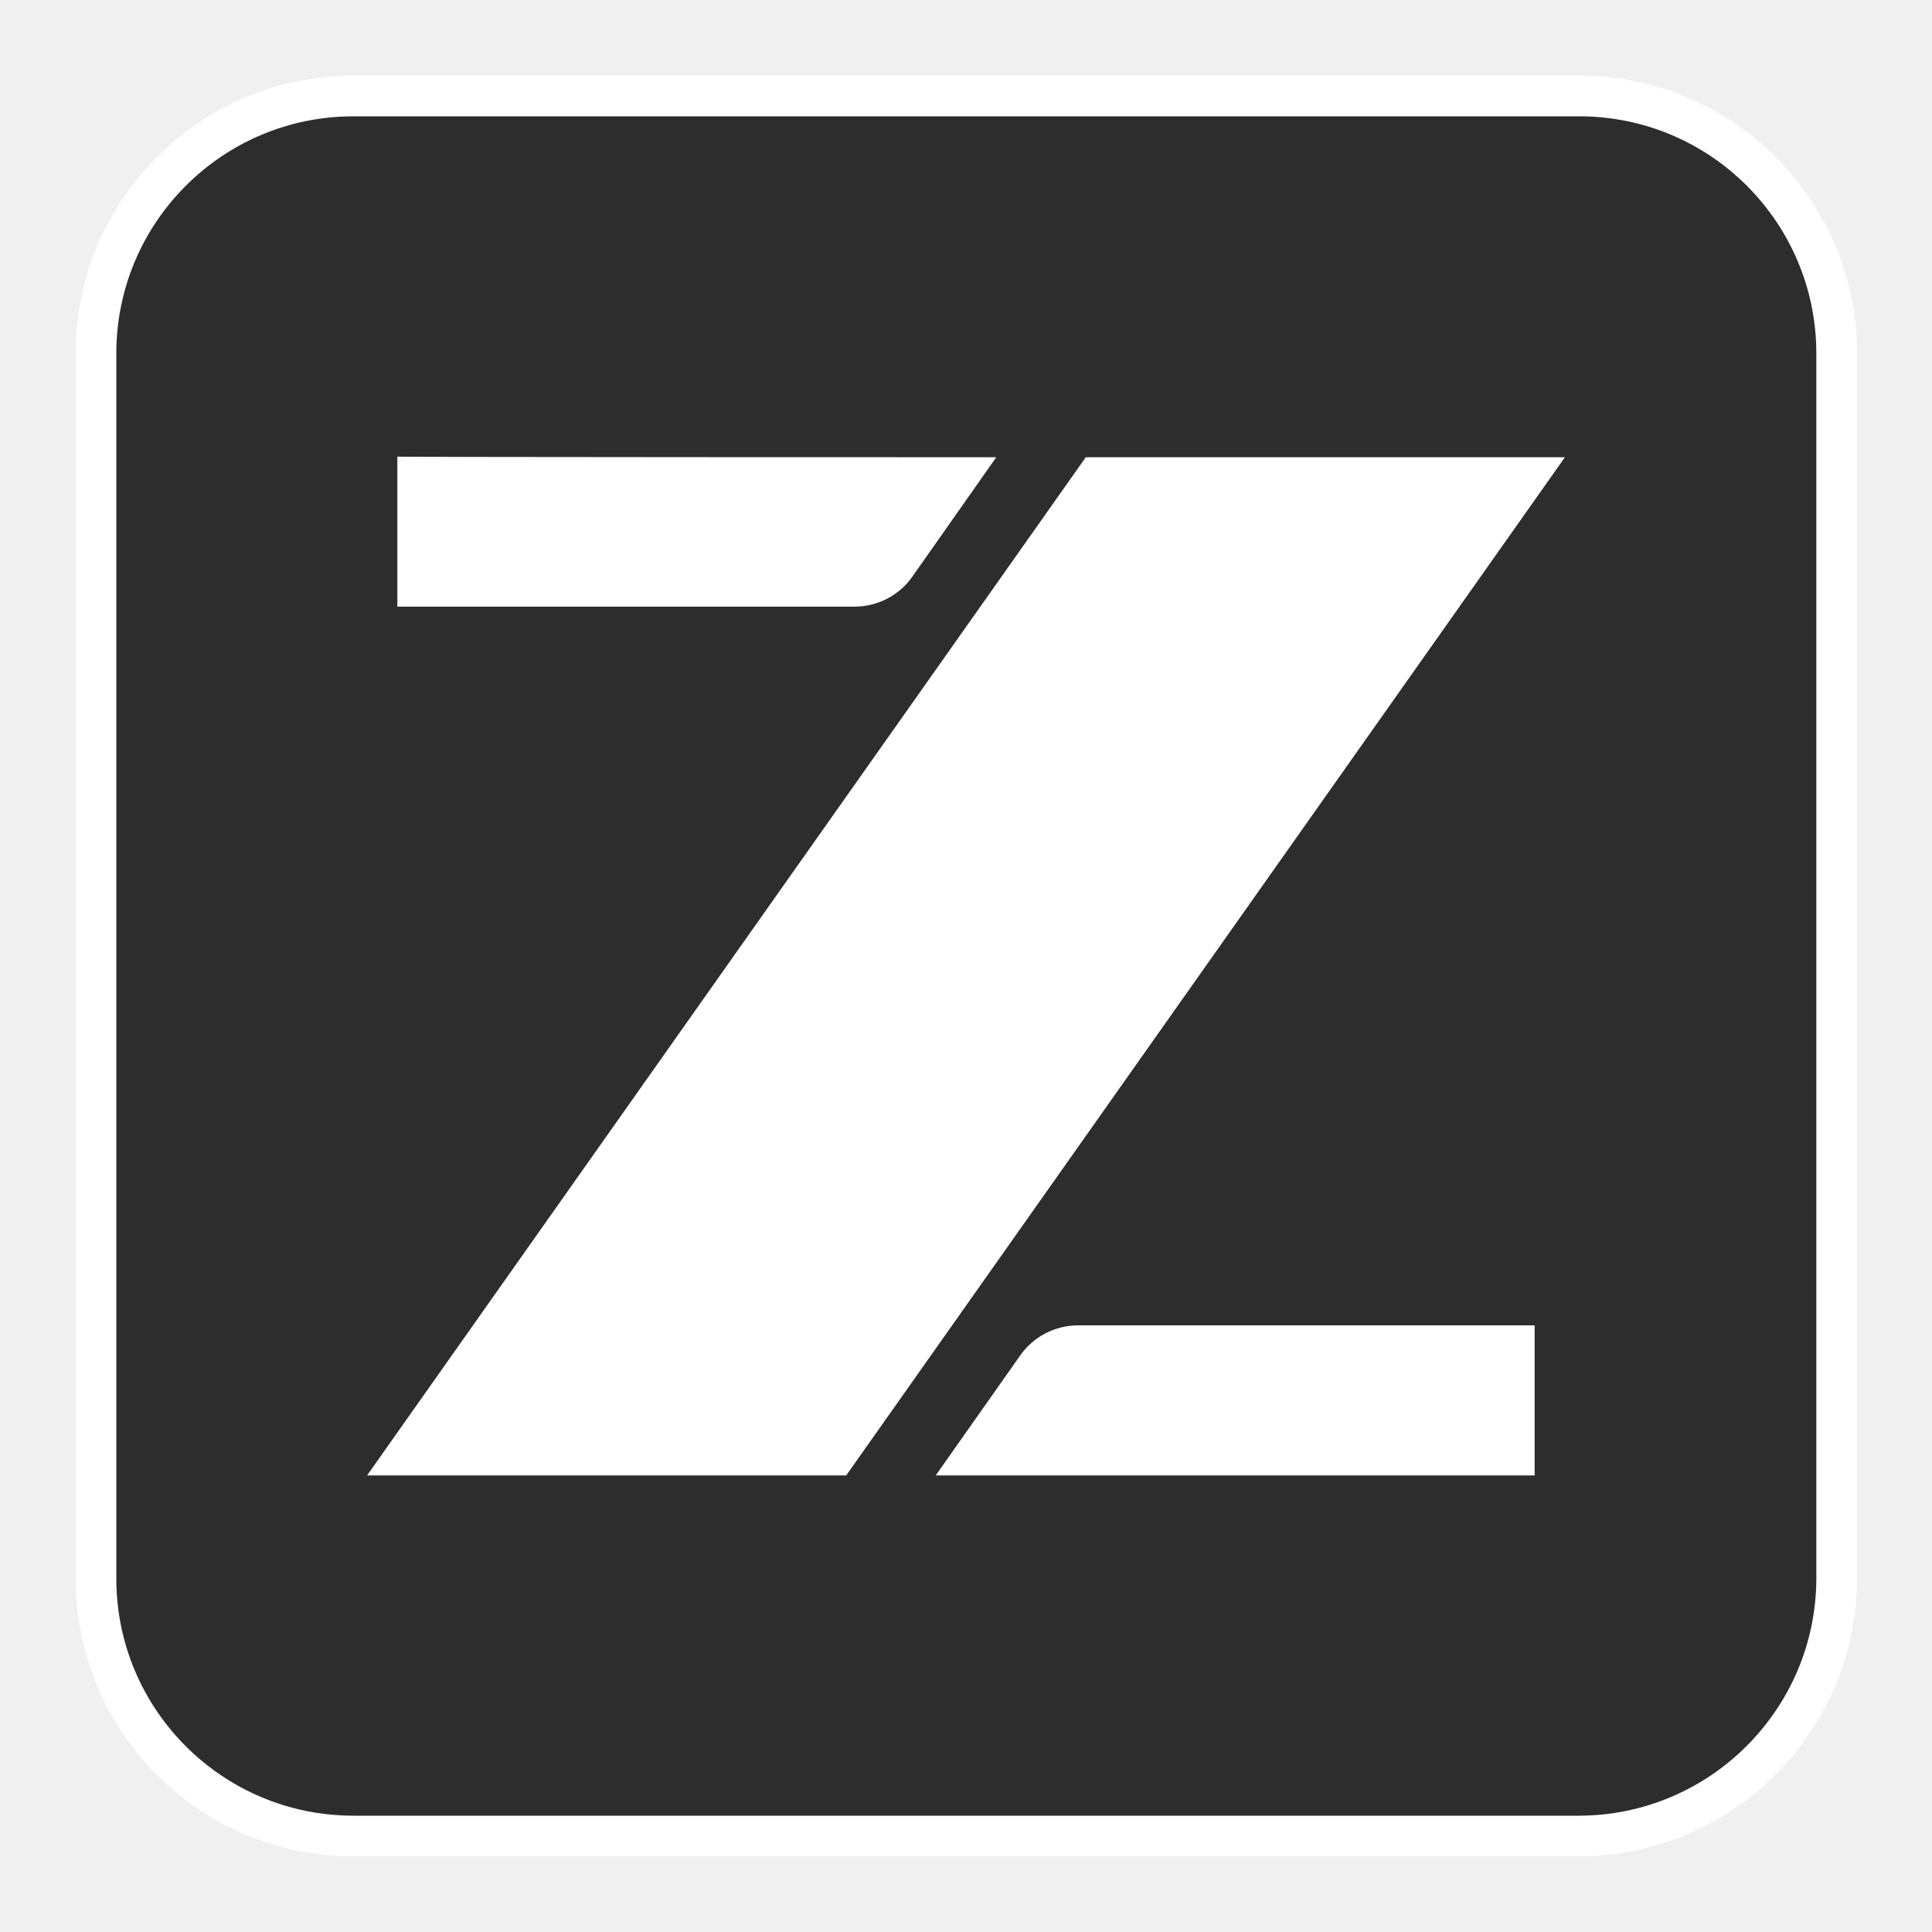
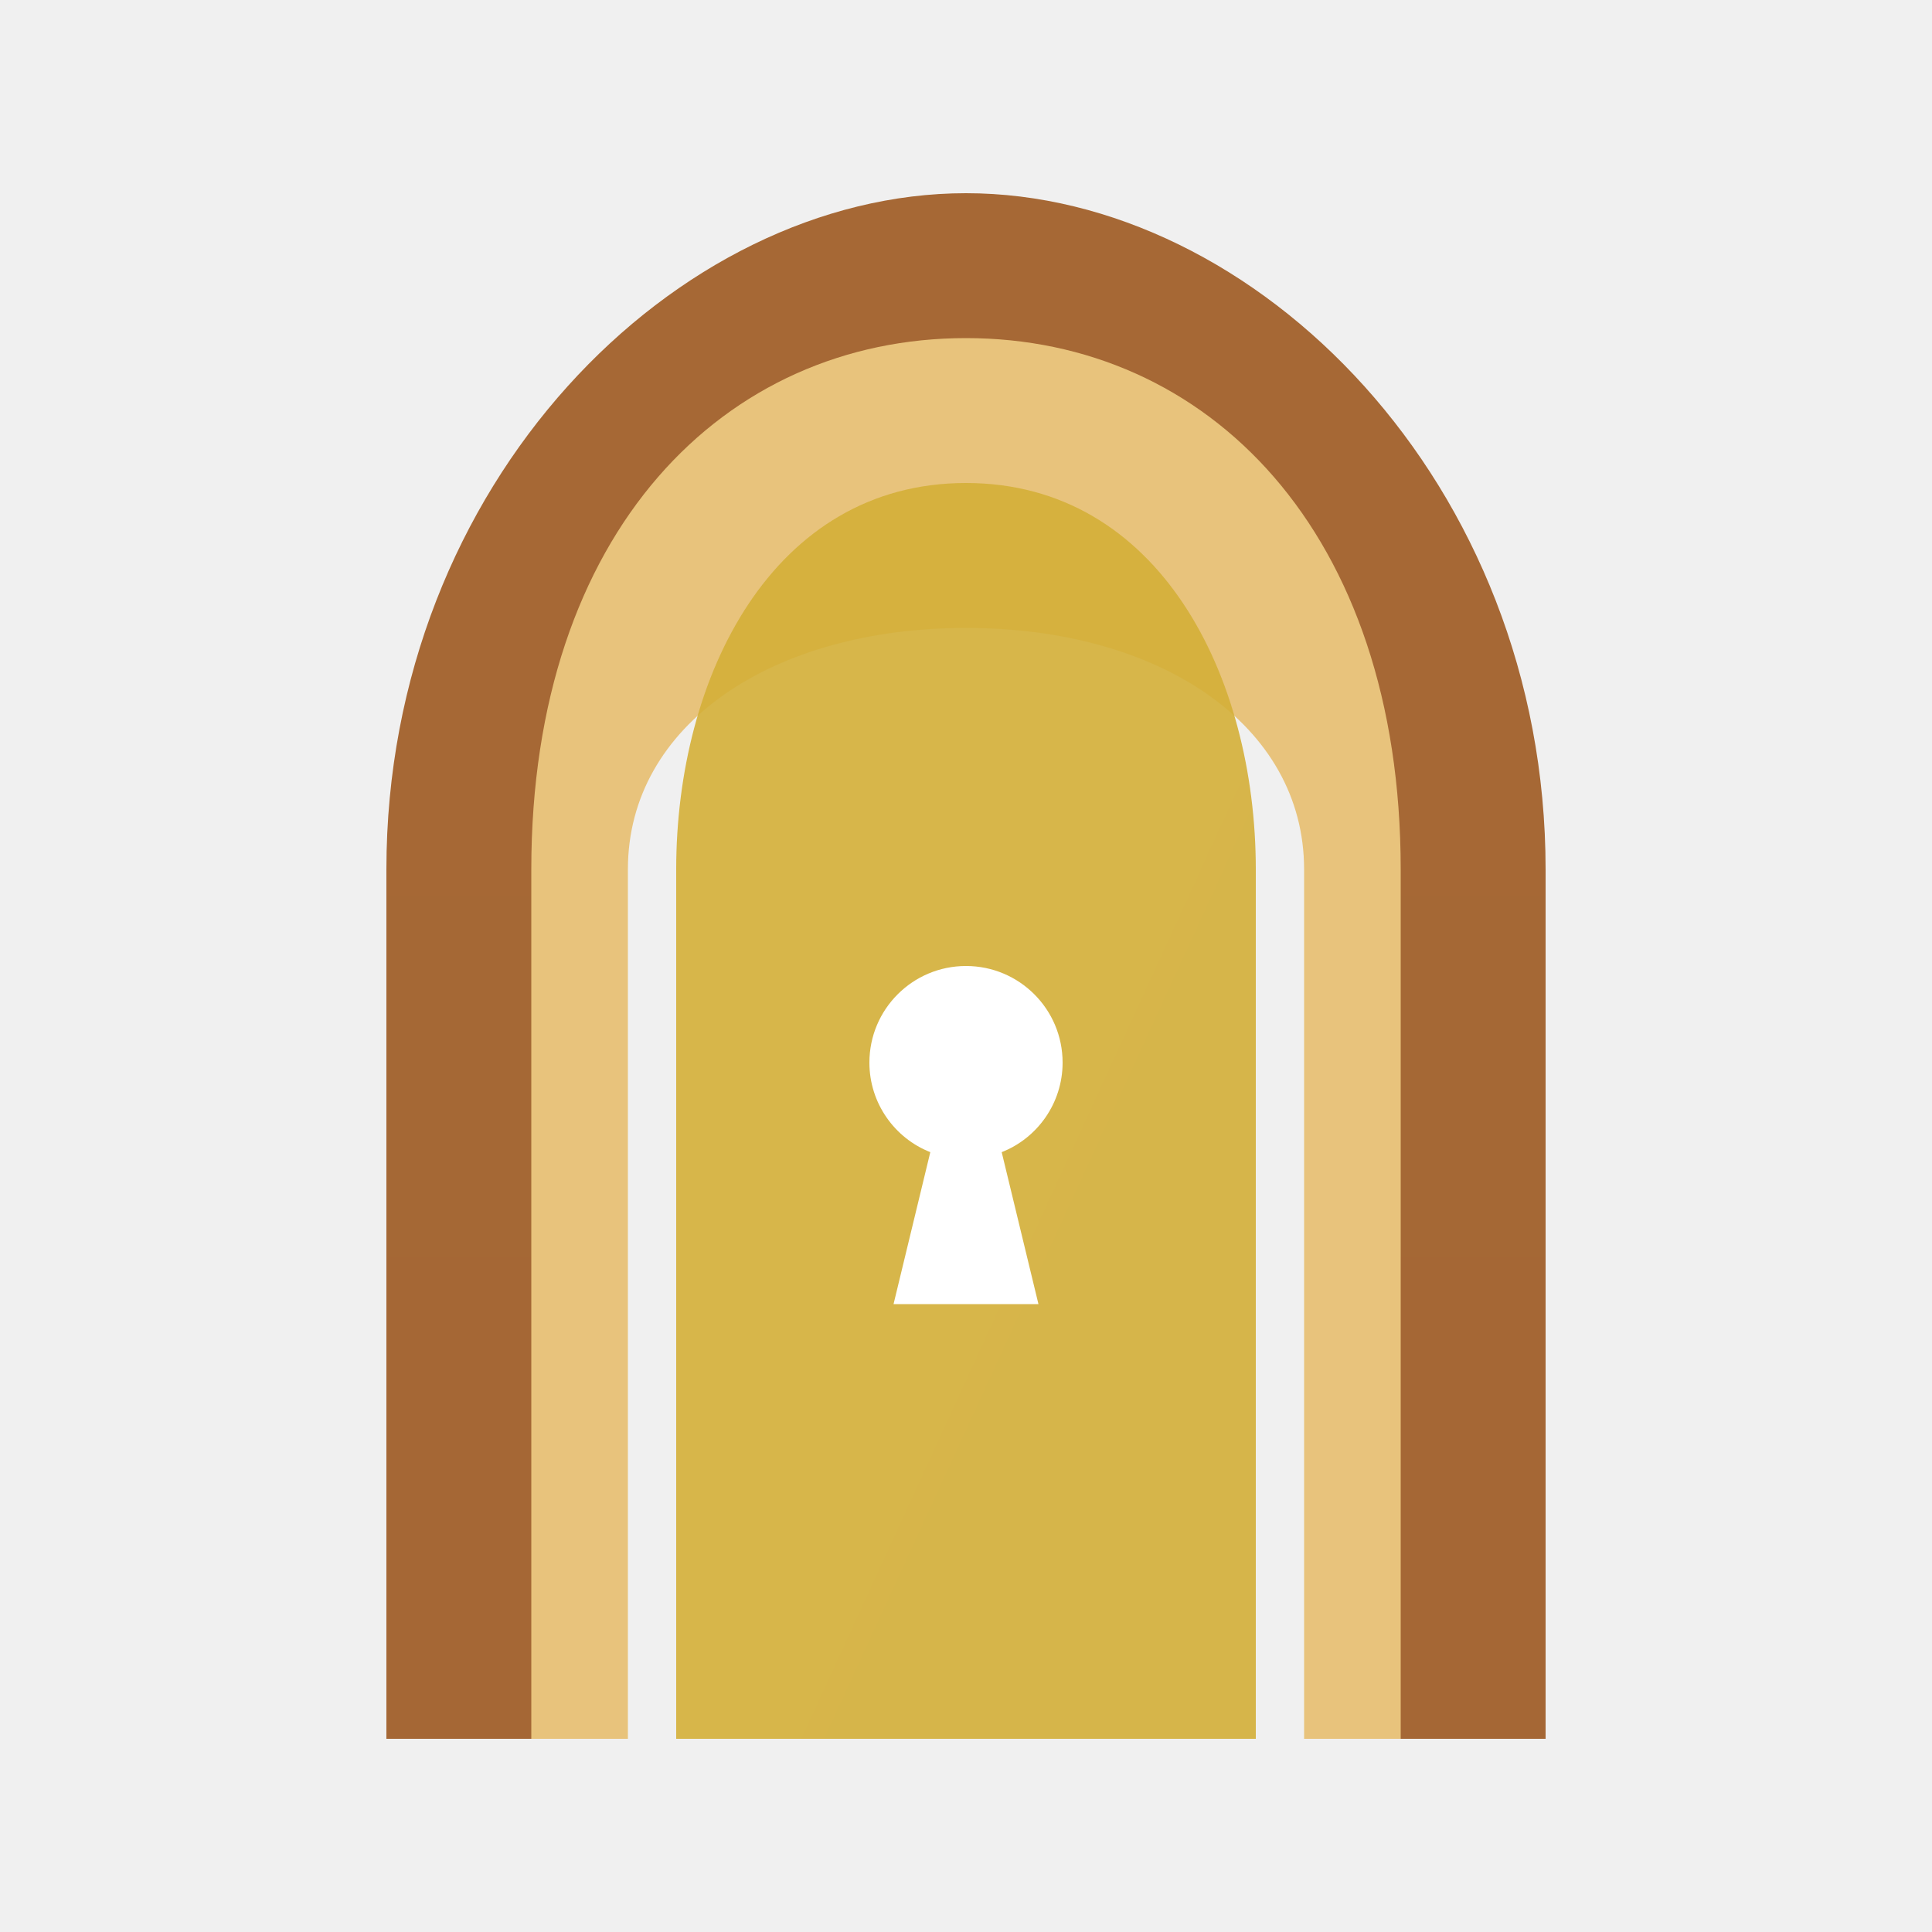
- <svg xmlns="http://www.w3.org/2000/svg" version="1.1" x="0px" y="0px" viewBox="0 0 30 30" style="enable-background:new 0 0 30 30;" xml:space="preserve">
+ <svg xmlns="http://www.w3.org/2000/svg" width="40" height="40" viewBox="0 0 40 40" fill="none">
  <defs>
-     <style type="text/css">
-     .st194{fill:#2D2D2D;stroke:#FFFFFF;stroke-width:0.632;stroke-miterlimit:10;}
-     .st23{fill:#FFFFFF;}
- 
-     .z-breathe {
-       animation: breathe 2.5s ease-in-out infinite;
-     }
- 
-     @keyframes breathe {
-       0%, 100% { opacity: 0.7; }
-       50% { opacity: 1; }
-     }
-   </style>
+     <linearGradient id="doorGrad" x1="0" y1="0" x2="0" y2="40">
+       <stop offset="0%" stop-color="#A66835" />
+       <stop offset="100%" stop-color="#7A4B24" />
+     </linearGradient>
+     <linearGradient id="goldGrad" x1="0" y1="0" x2="40" y2="40">
+       <stop offset="0%" stop-color="#D4AF37" />
+       <stop offset="100%" stop-color="#B48E2E" />
+     </linearGradient>
  </defs>
-   <g>
-     <path class="st194" d="M24.51,28.51H5.49c-2.21,0-4-1.79-4-4V5.49c0-2.21,1.79-4,4-4h19.03c2.21,0,4,1.79,4,4v19.03     C28.51,26.72,26.72,28.51,24.51,28.51z" />
-     <g class="z-breathe">
-       <path class="st23" d="M15.47,7.1l-1.3,1.85c-0.2,0.29-0.54,0.47-0.9,0.47h-7.1V7.09C6.16,7.1,15.47,7.1,15.47,7.1z" />
-       <polygon class="st23" points="24.3,7.1 13.14,22.91 5.7,22.91 16.86,7.1" />
-       <path class="st23" d="M14.53,22.91l1.31-1.86c0.2-0.29,0.54-0.47,0.9-0.47h7.09v2.33H14.53z" />
-     </g>
-   </g>
+   
+   {/* Outer Arch Shape */}
+   <path d="M20 4 C14 4 8 10 8 18 L8 36 L12 36 L12 18 C12 14 16 12 20 12 C24 12 28 14 28 18 L28 36 L32 36 L32 18 C32 10 26 4 20 4 Z" fill="url(#doorGrad)" />
+   
+   {/* Middle Arch Detail */}
+   <path d="M20 7 C15 7 11 11 11 18 L11 36 L13 36 L13 18 C13 15 16 13 20 13 C24 13 27 15 27 18 L27 36 L29 36 L29 18 C29 11 25 7 20 7 Z" fill="#E8C37C" />
+   
+   {/* Inner Decorative Door / Lattice Area */}
+   <path d="M20 10 C16 10 14 14 14 18 L14 36 L26 36 L26 18 C26 14 24 10 20 10 Z" fill="url(#goldGrad)" opacity="0.9" />
+   
+   {/* Keyhole Shape */}
+   <path d="M20 20 C18.895 20 18 20.895 18 22 C18 22.845 18.528 23.567 19.261 23.854 L18.5 27 L21.5 27 L20.739 23.854 C21.472 23.567 22 22.845 22 22 C22 20.895 21.105 20 20 20 Z" fill="white" />
</svg>
